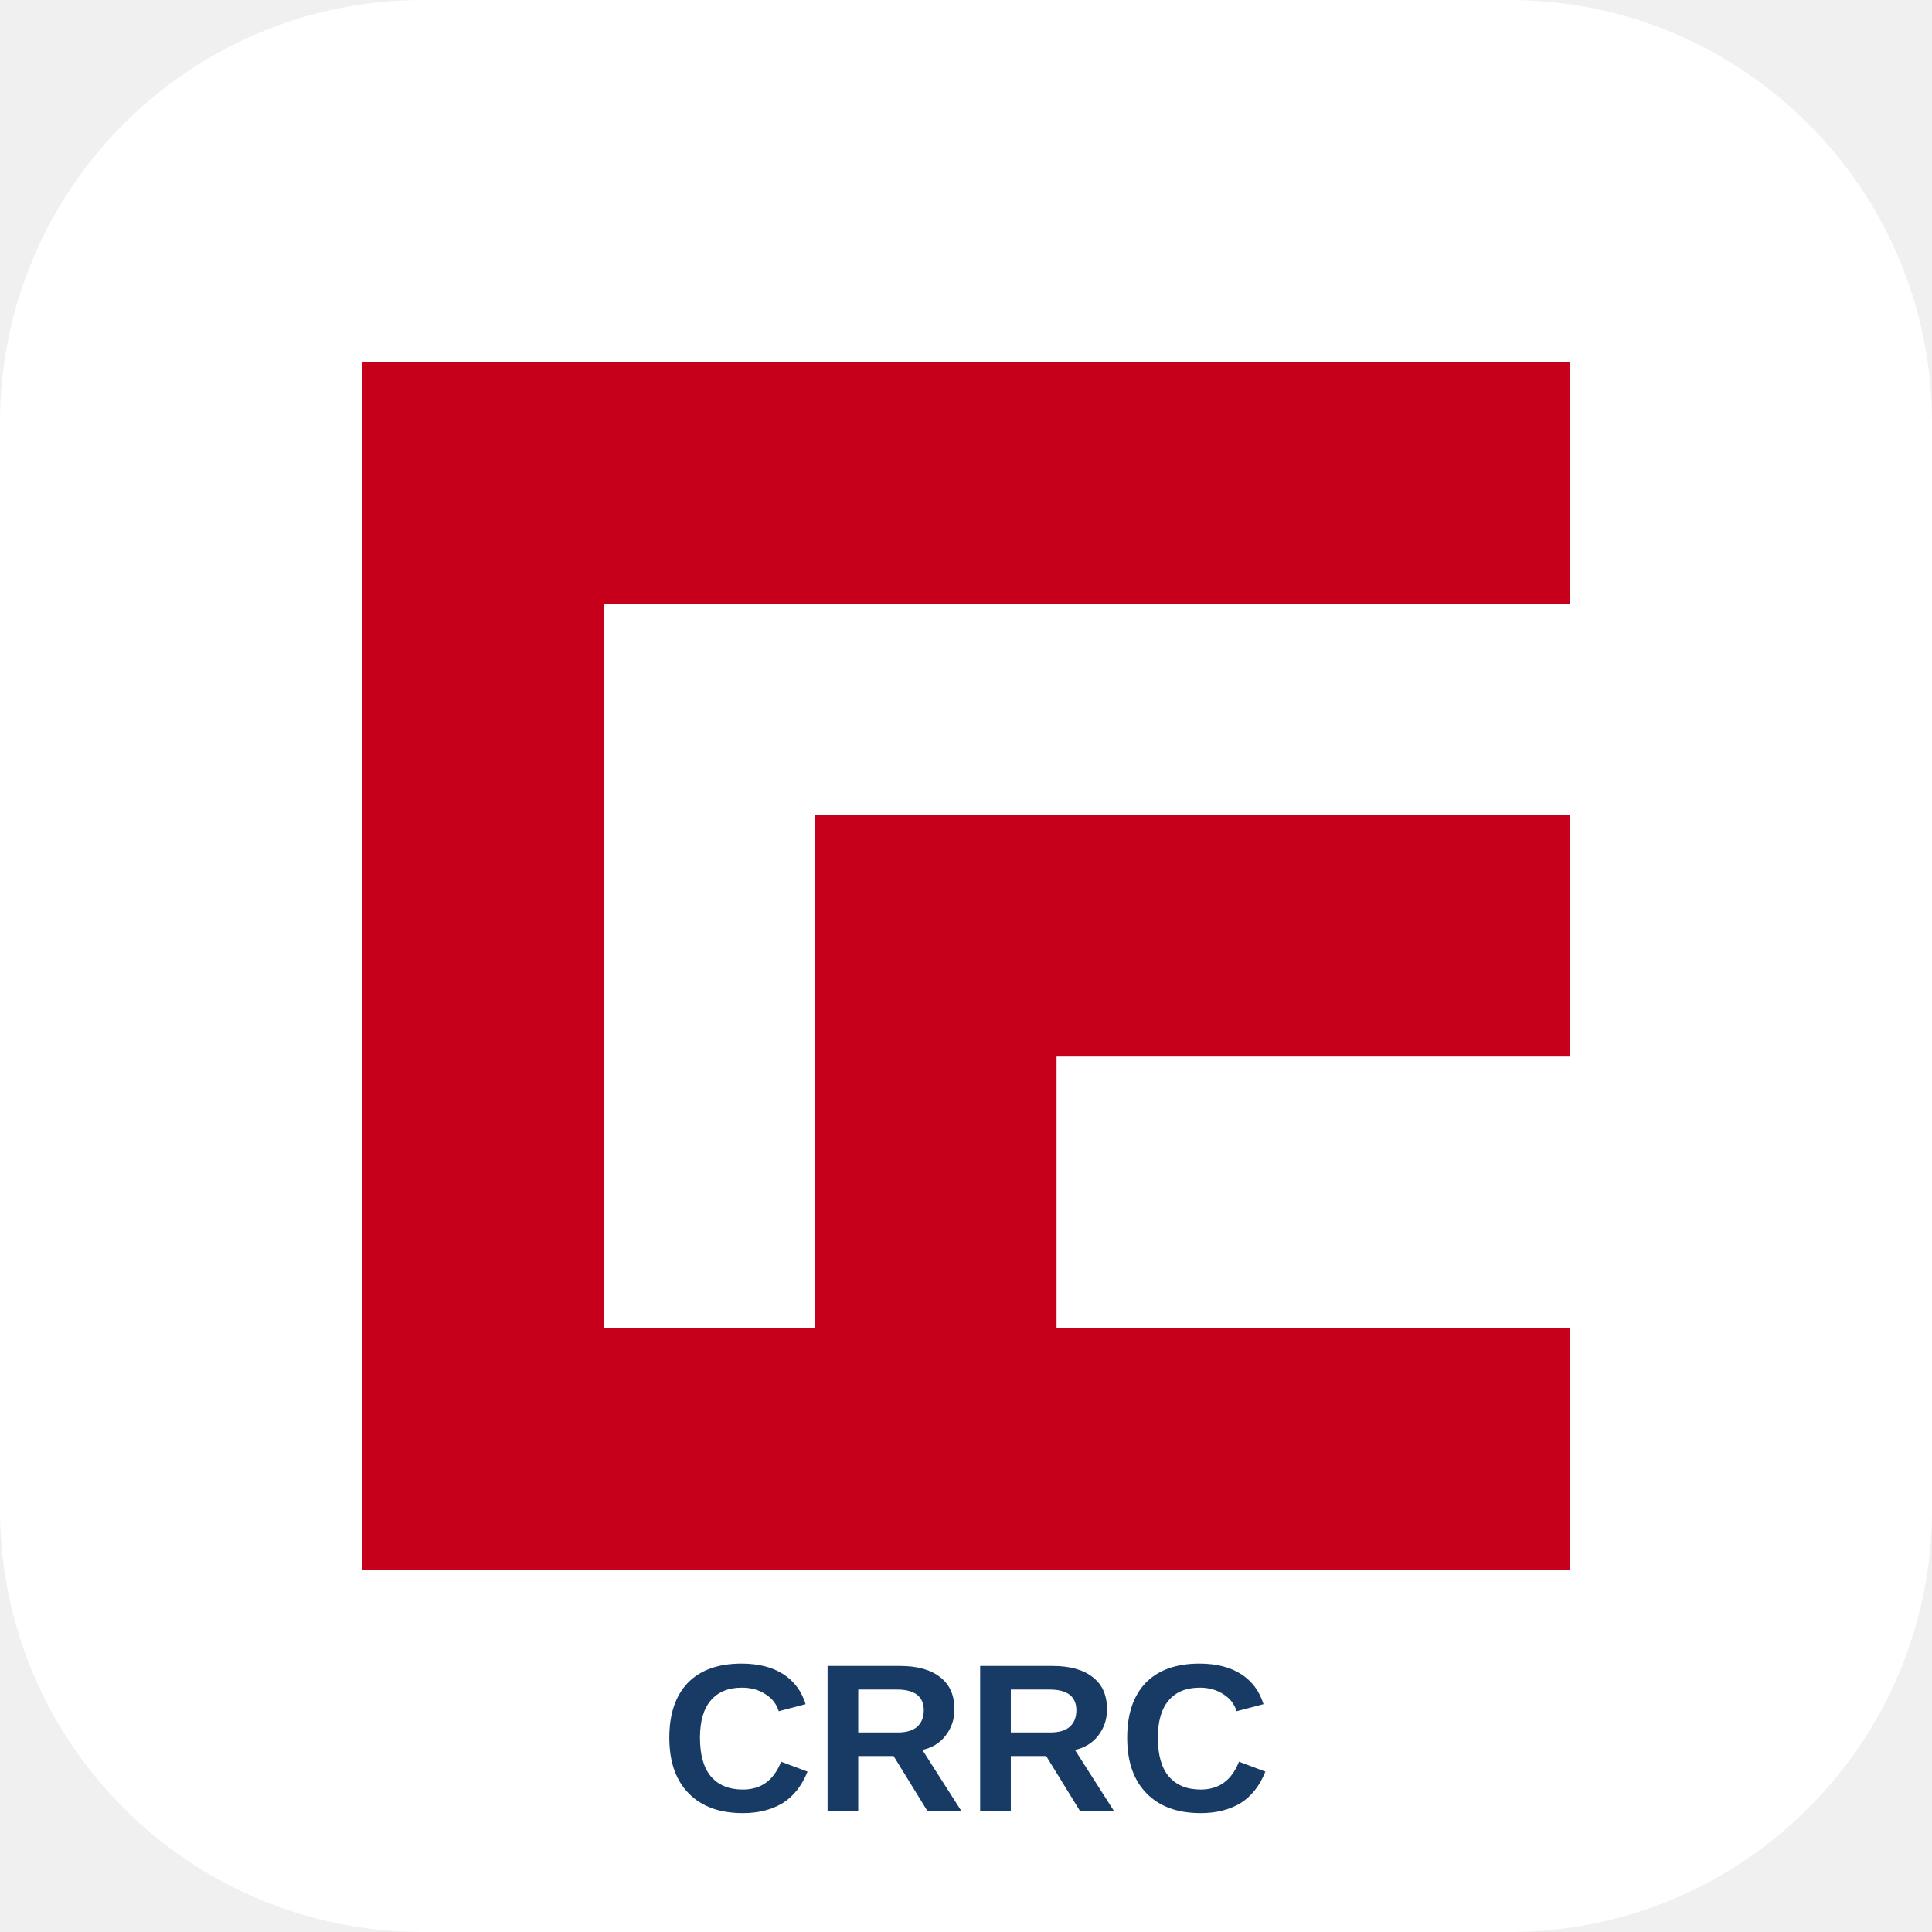
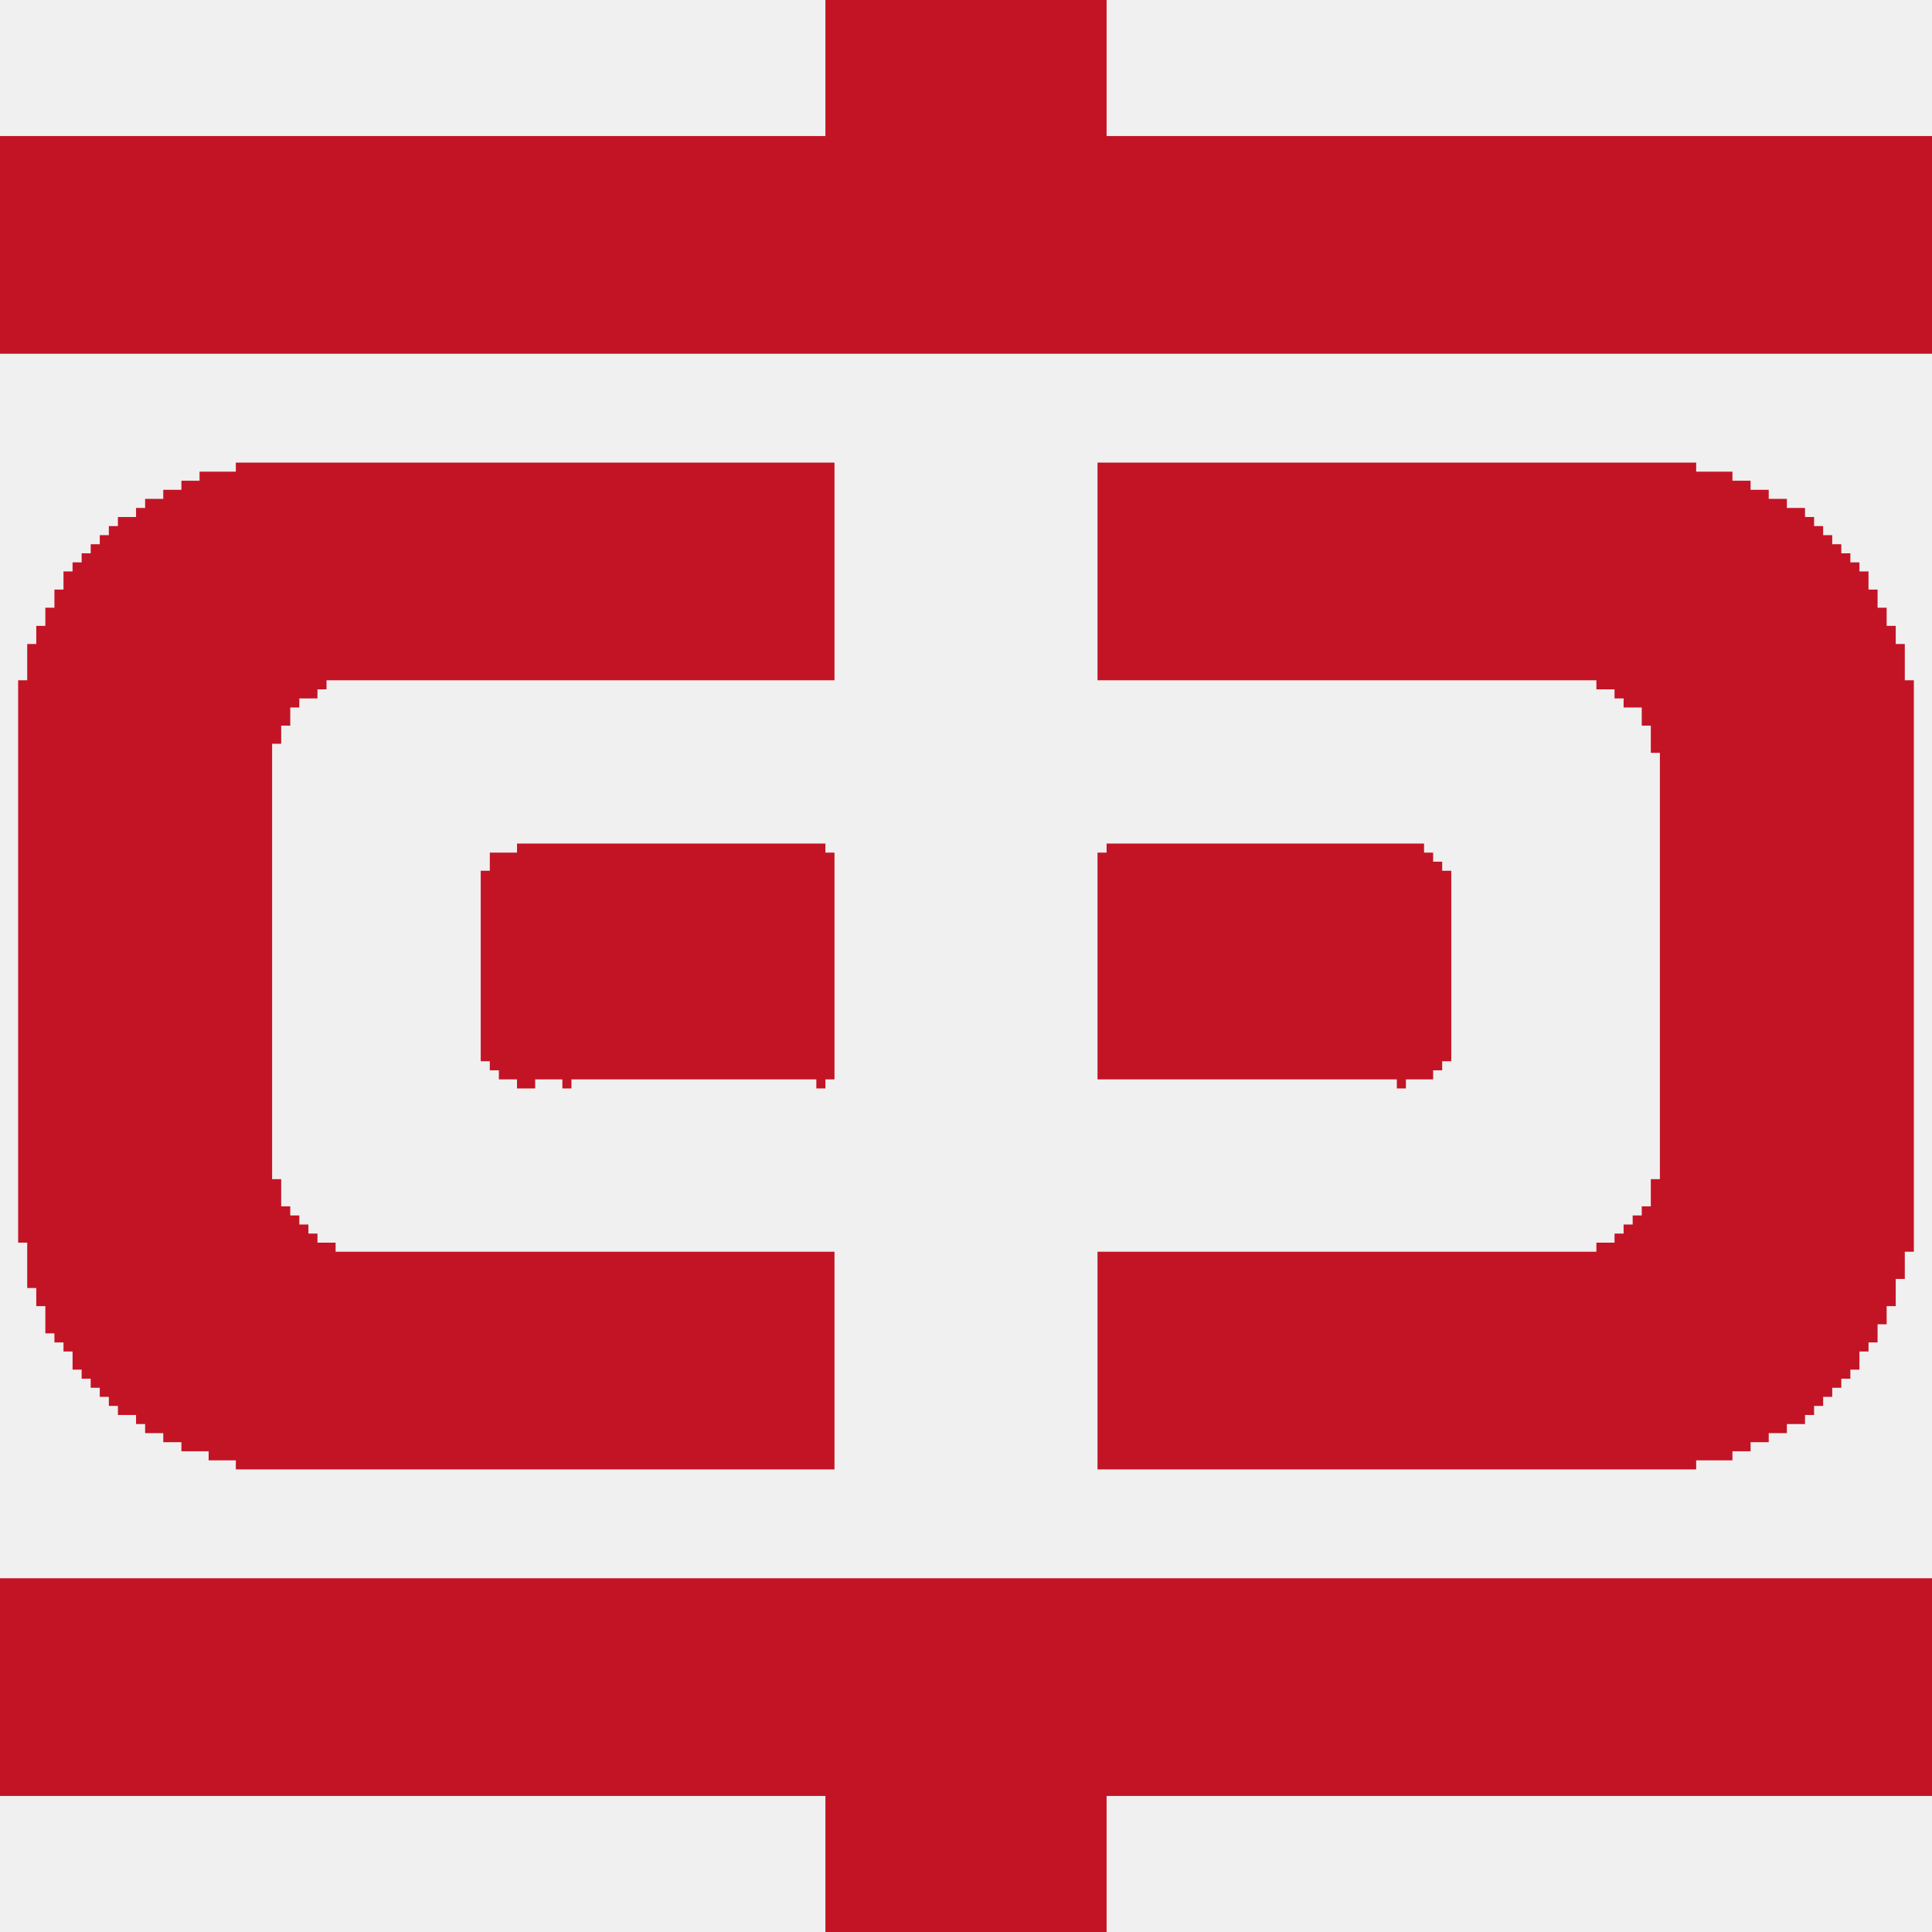
- <svg xmlns="http://www.w3.org/2000/svg" viewBox="0 0 64 64" role="img" aria-labelledby="title">
-   <rect width="64" height="64" rx="14" fill="#fff" />
-   <path d="M12 12h40v8H20v24h32v8H12zM27 27h25v8H35v9h-8z" fill="#c6001a" />
-   <text x="32" y="60" fill="#183b66" font-family="Arial,sans-serif" font-size="7" font-weight="700" text-anchor="middle">CRRC</text>
+ <svg xmlns="http://www.w3.org/2000/svg" viewBox="0 0 213 213" role="img" aria-labelledby="title description">
+   <path fill="#c31425" d="M91 0h31v15h-31zM0 15h213v24h-213zM26 51h66v1h-66zM121 51h66v1h-66zM22 52h70v1h-70zM121 52h70v1h-70zM20 53h72v1h-72zM121 53h72v1h-72zM18 54h74v1h-74zM121 54h74v1h-74zM16 55h76v1h-76zM121 55h76v1h-76zM15 56h77v1h-77zM121 56h78v1h-78zM13 57h79v1h-79zM121 57h79v1h-79zM12 58h80v1h-80zM121 58h80v1h-80zM11 59h81v1h-81zM121 59h81v1h-81zM10 60h82v1h-82zM121 60h82v1h-82zM9 61h83v1h-83zM121 61h83v1h-83zM8 62h84v1h-84zM121 62h84v1h-84zM7 63h85v2h-85zM121 63h85v2h-85zM6 65h86v2h-86zM121 65h86v2h-86zM5 67h87v2h-87zM121 67h87v2h-87zM4 69h88v2h-88zM121 69h88v2h-88zM3 71h89v4h-89zM121 71h89v4h-89zM2 75h34v1h-34zM176 75h35v1h-35zM2 76h33v1h-33zM178 76h33v1h-33zM2 77h31v1h-31zM179 77h32v1h-32zM2 78h30v2h-30zM181 78h30v2h-30zM2 80h29v2h-29zM182 80h29v3h-29zM57 93h34v1h-34zM122 93h35v1h-35zM121 94h37v1h-37zM54 94h38v2h-38zM121 95h38v1h-38zM53 96h39v21h-39zM121 96h39v21h-39zM54 117h38v1h-38zM121 117h38v1h-38zM55 118h37v1h-37zM121 118h37v1h-37zM57 119h2v1h-2zM62 119h1v1h-1zM90 119h1v1h-1zM154 119h1v1h-1zM2 82h28v48h-28zM183 83h28v47h-28zM2 130h29v3h-29zM182 130h29v3h-29zM2 133h30v1h-30zM181 133h30v1h-30zM2 134h31v1h-31zM180 134h31v1h-31zM2 135h32v1h-32zM179 135h32v1h-32zM2 136h33v1h-33zM178 136h33v1h-33zM3 137h34v1h-34zM176 137h35v1h-35zM121 138h89v3h-89zM3 138h89v4h-89zM121 141h88v3h-88zM4 142h88v2h-88zM121 144h87v2h-87zM5 144h87v3h-87zM121 146h86v2h-86zM6 147h86v1h-86zM7 148h85v1h-85zM121 148h85v1h-85zM8 149h84v2h-84zM121 149h84v2h-84zM9 151h83v1h-83zM121 151h83v1h-83zM10 152h82v1h-82zM121 152h82v1h-82zM11 153h81v1h-81zM121 153h81v1h-81zM12 154h80v1h-80zM121 154h80v1h-80zM13 155h79v1h-79zM121 155h79v1h-79zM15 156h77v1h-77zM121 156h78v1h-78zM16 157h76v1h-76zM121 157h76v1h-76zM18 158h74v1h-74zM121 158h74v1h-74zM20 159h72v1h-72zM121 159h72v1h-72zM23 160h69v1h-69zM121 160h70v1h-70zM26 161h66v1h-66zM121 161h66v1h-66zM0 174h213v24h-213zM91 198h31v15h-31z" />
</svg>
